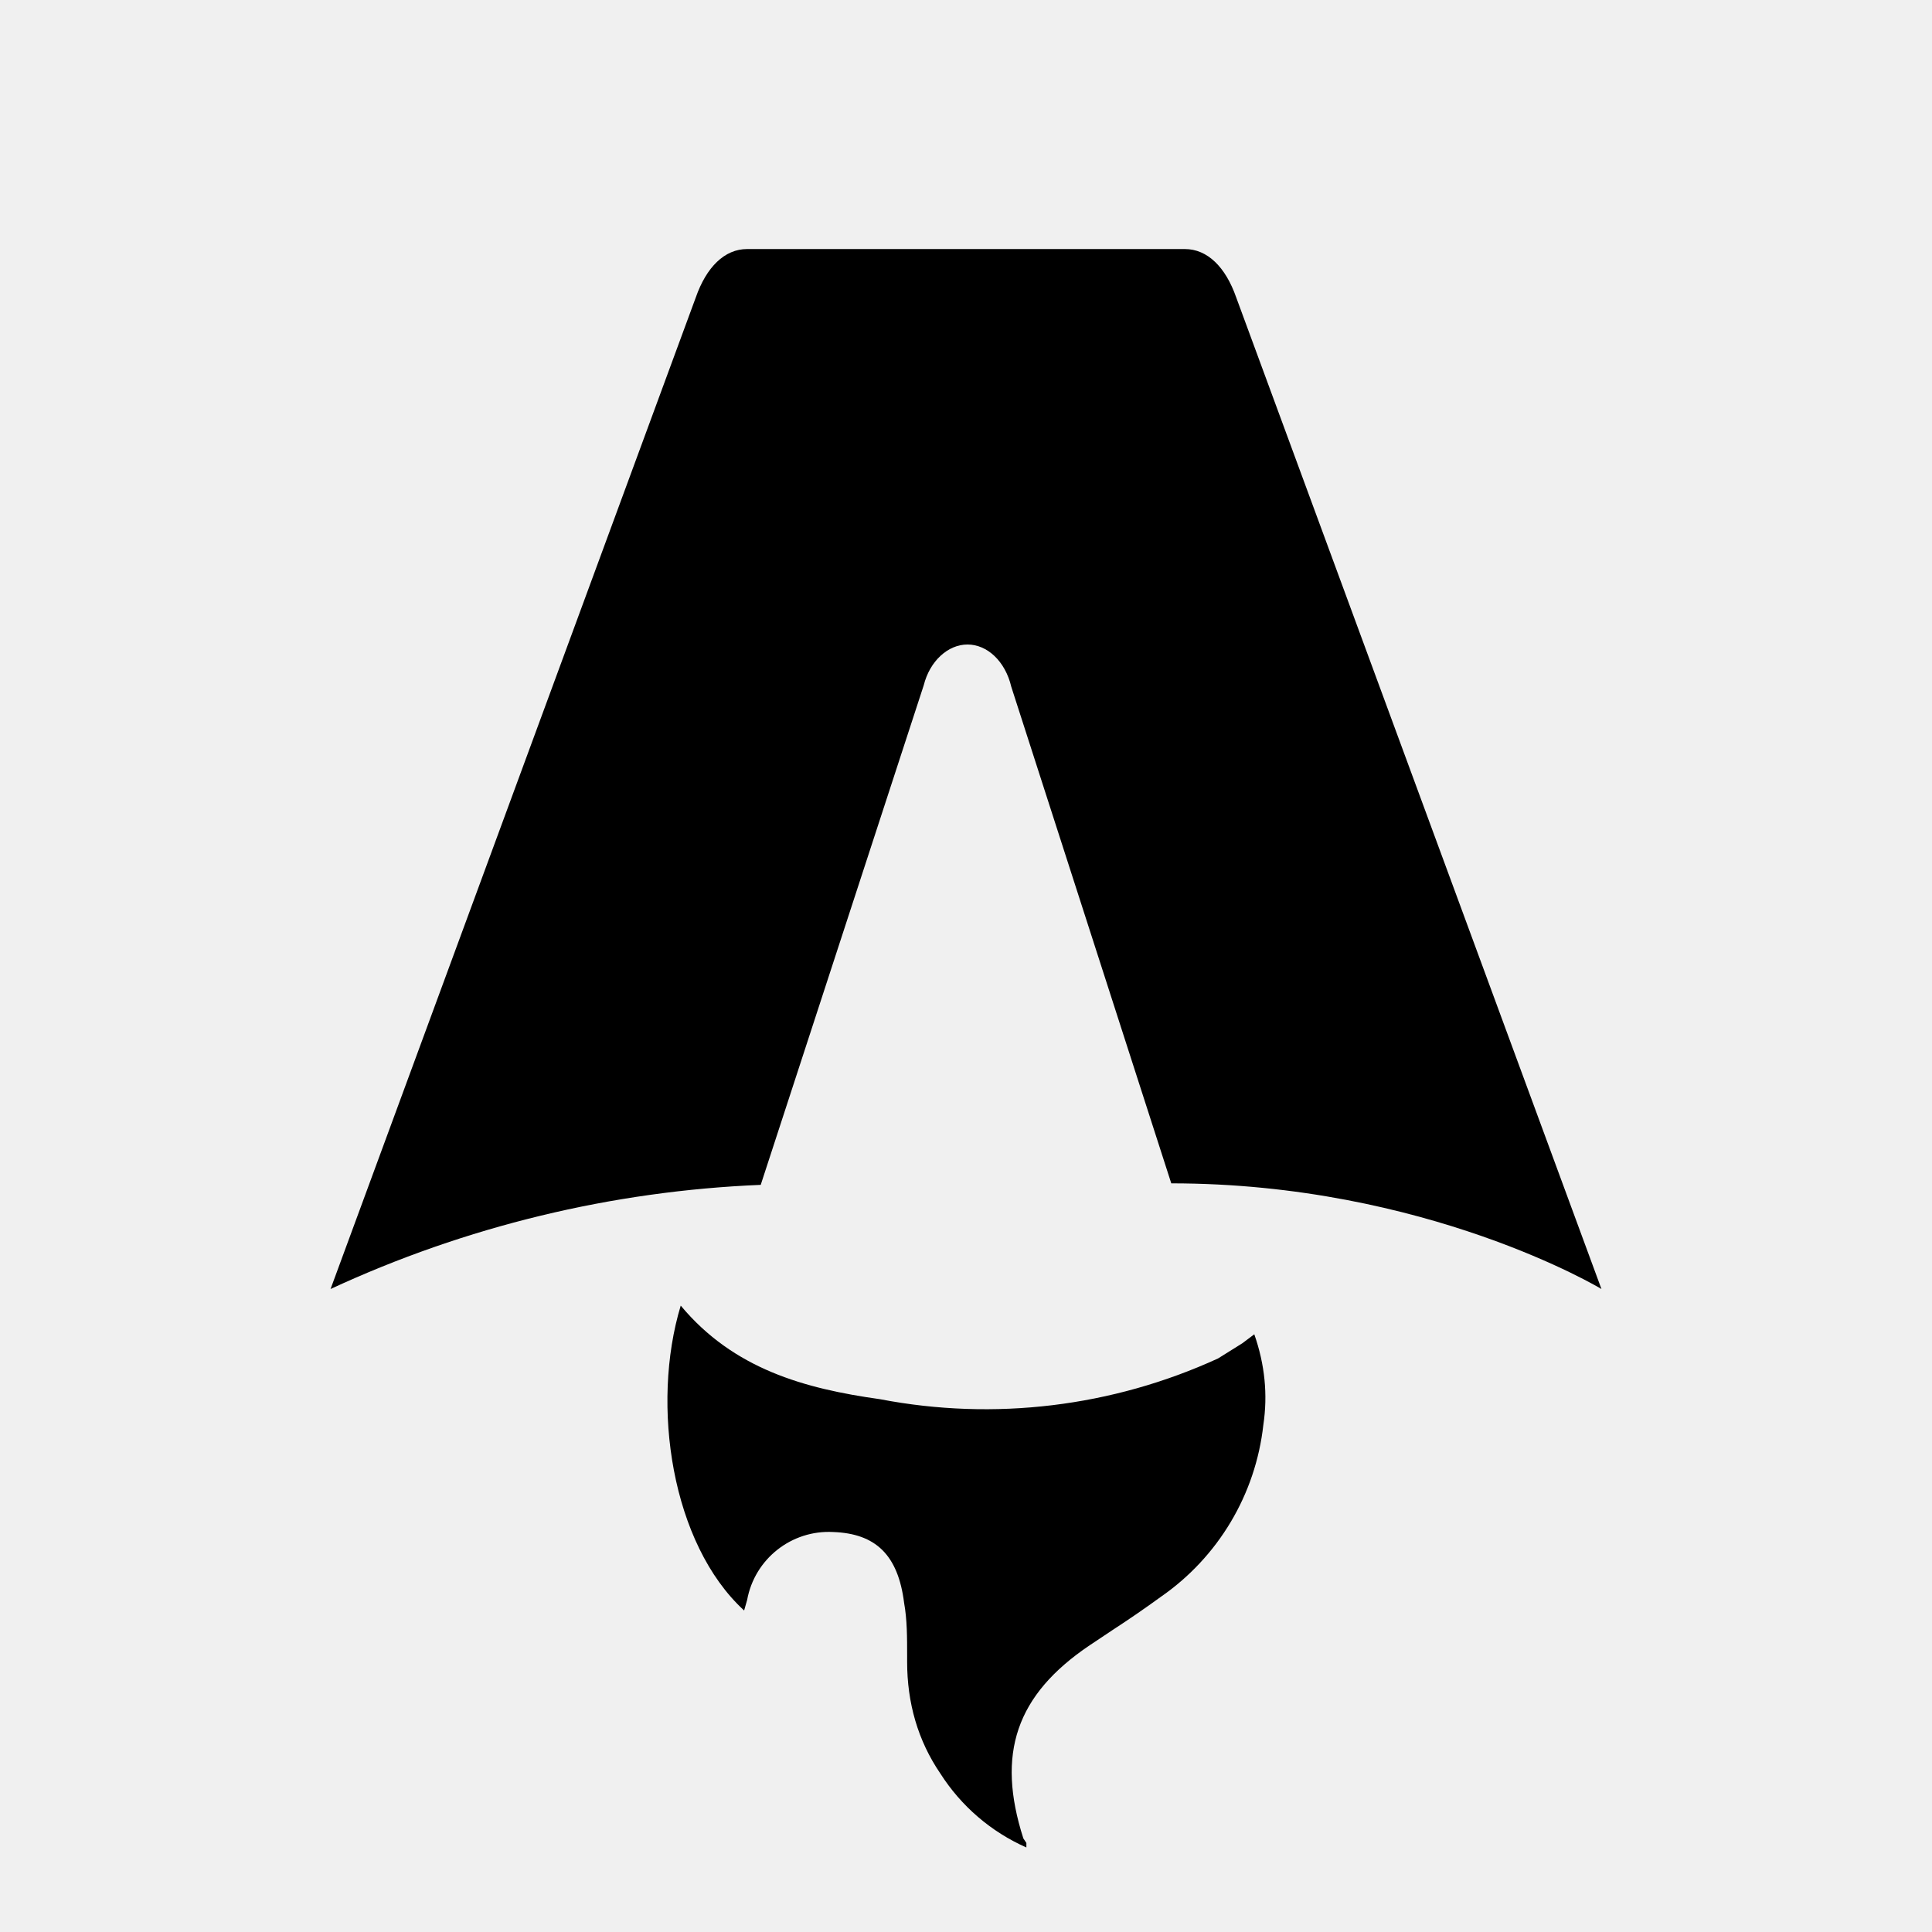
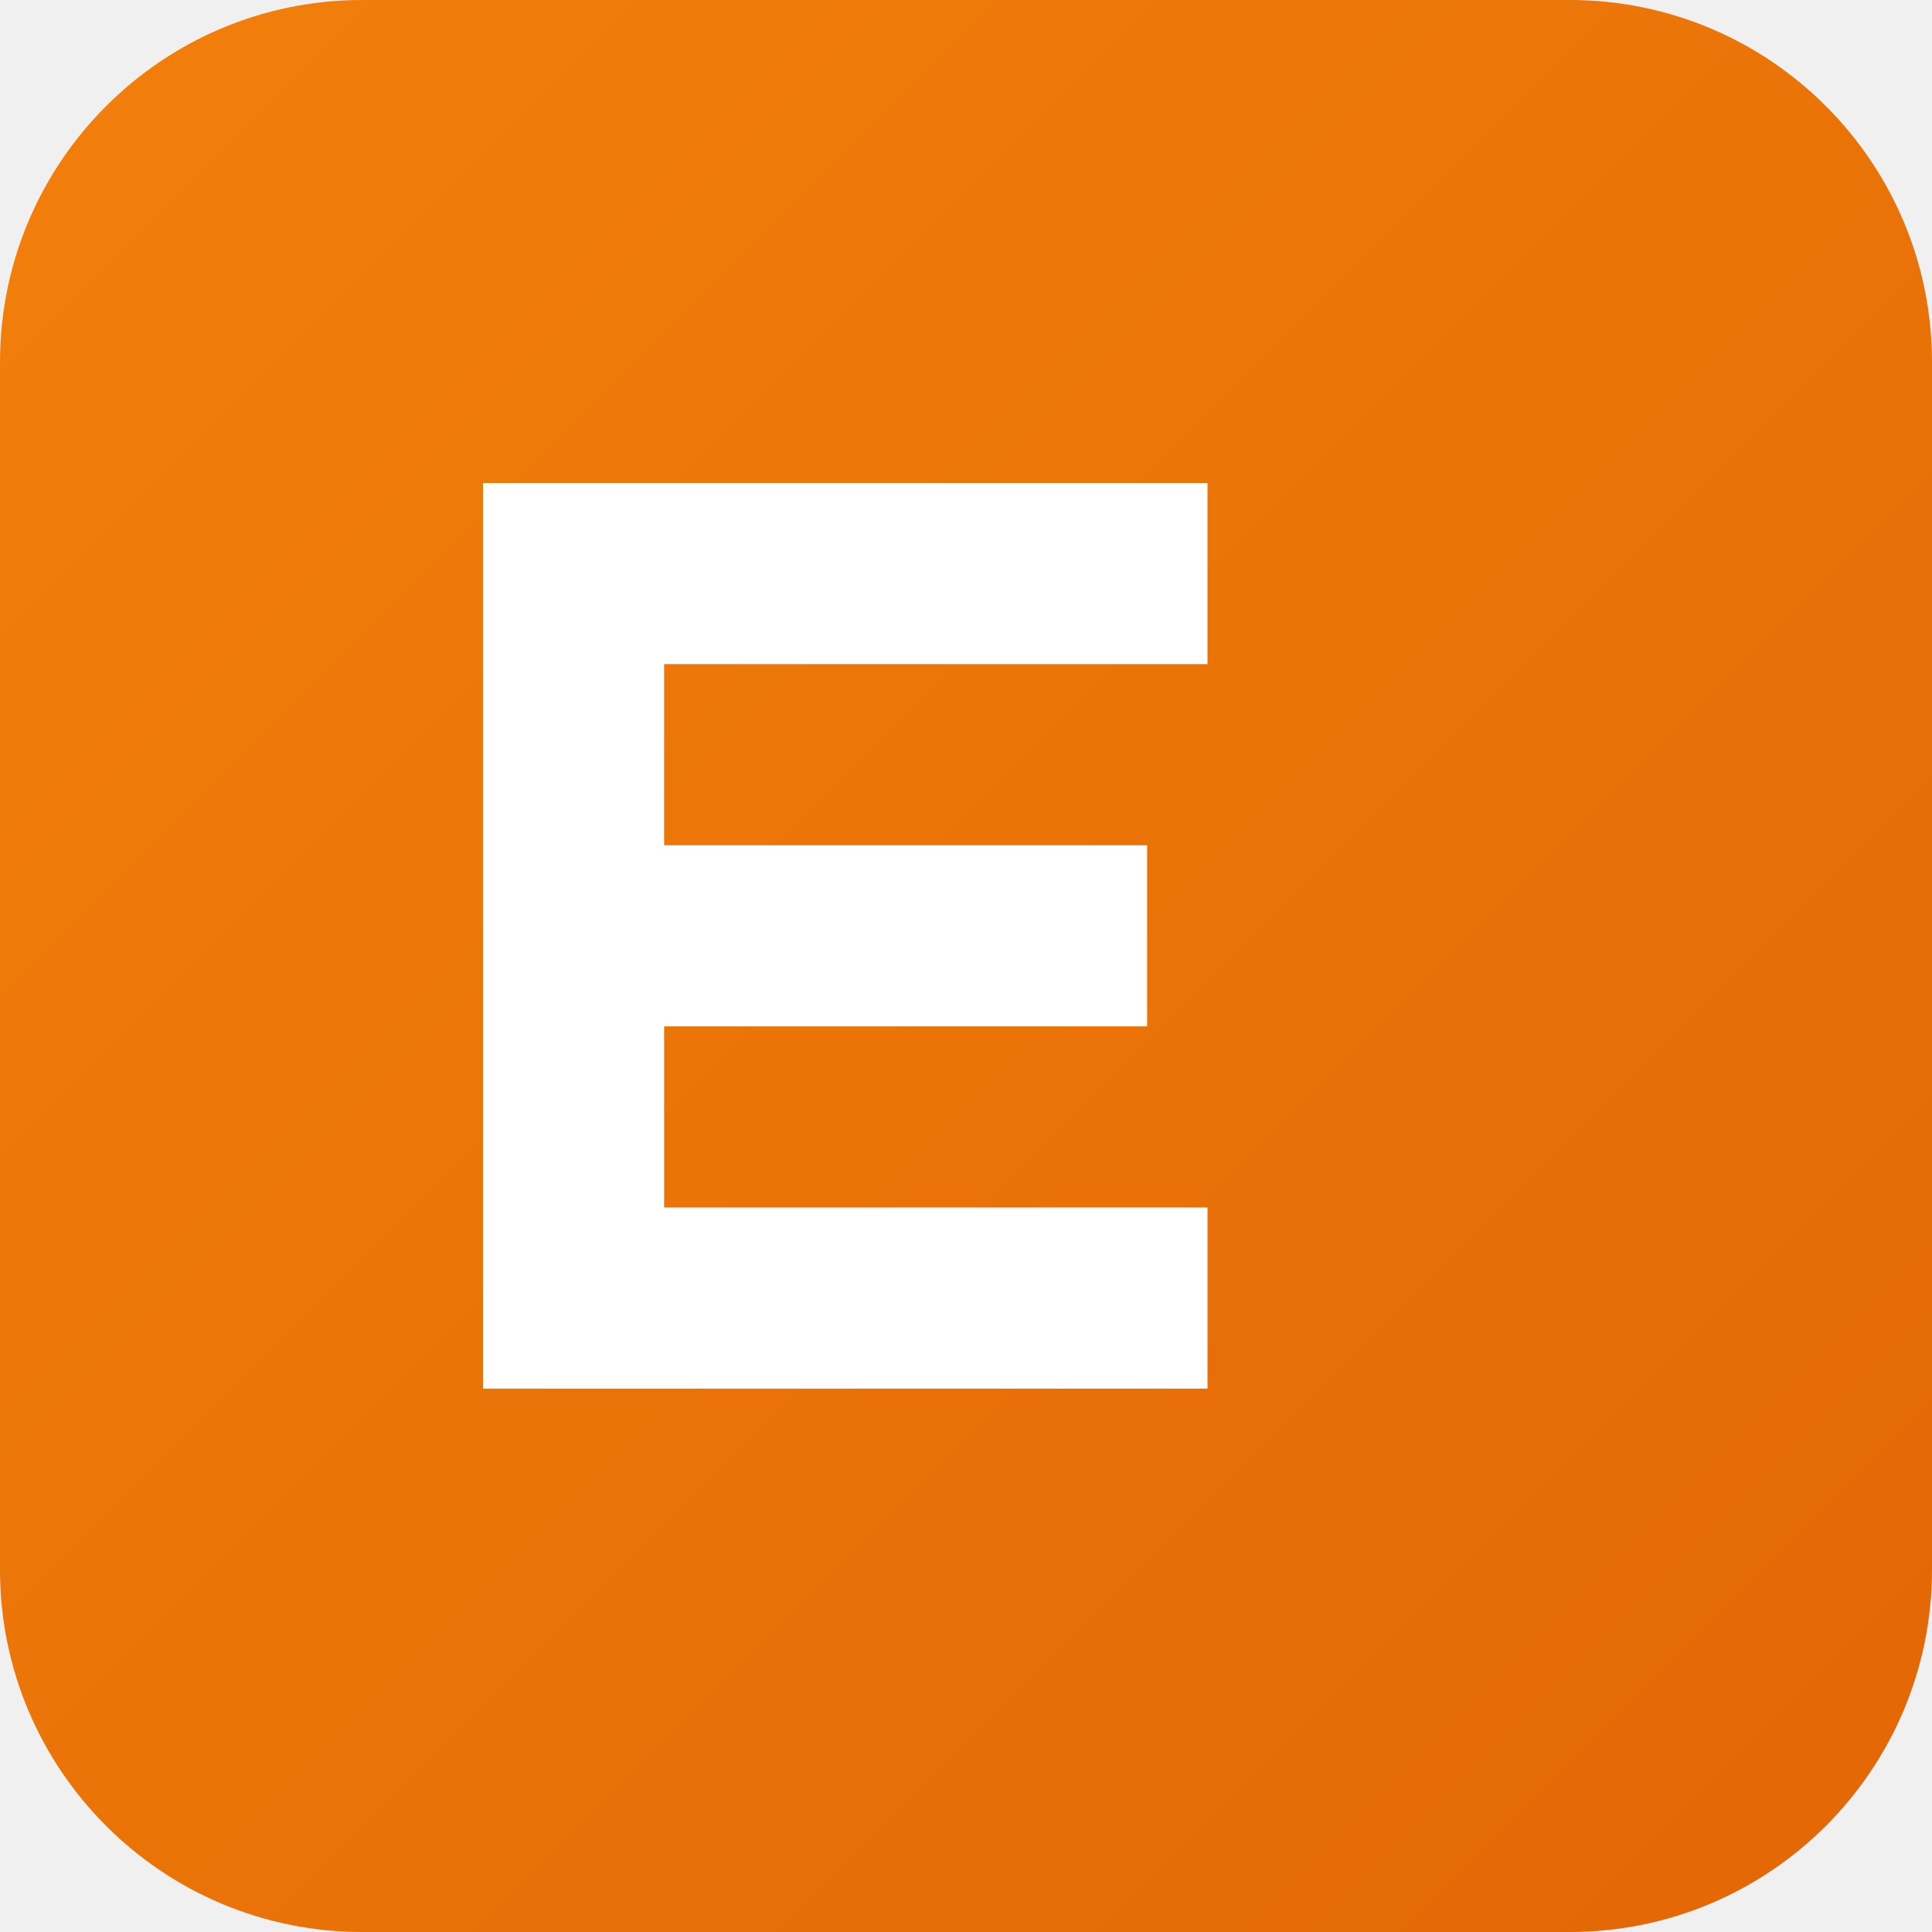
- <svg xmlns="http://www.w3.org/2000/svg" fill="none" viewBox="0 0 128 128">
-   <path d="M50.4 78.5a75.1 75.1 0 0 0-28.5 6.9l24.2-65.7c.7-2 1.9-3.2 3.4-3.2h29c1.5 0 2.7 1.2 3.4 3.2l24.2 65.7s-11.6-7-28.5-7L67 45.5c-.4-1.7-1.6-2.8-2.9-2.8-1.3 0-2.5 1.1-2.9 2.7L50.4 78.5Zm-1.1 28.2Zm-4.2-20.2c-2 6.6-.6 15.8 4.2 20.2a17.5 17.5 0 0 1 .2-.7 5.5 5.5 0 0 1 5.7-4.5c2.8.1 4.3 1.5 4.7 4.7.2 1.1.2 2.3.2 3.5v.4c0 2.7.7 5.2 2.2 7.4a13 13 0 0 0 5.7 4.9v-.3l-.2-.3c-1.8-5.6-.5-9.5 4.4-12.8l1.5-1a73 73 0 0 0 3.2-2.2 16 16 0 0 0 6.8-11.4c.3-2 .1-4-.6-6l-.8.6-1.6 1a37 37 0 0 1-22.4 2.7c-5-.7-9.7-2-13.2-6.2Z" />
-   <style>
-         path { fill: #000; }
-         @media (prefers-color-scheme: dark) {
-             path { fill: #FFF; }
-         }
-     </style>
+ <svg xmlns="http://www.w3.org/2000/svg" viewBox="0 0 32 32" fill="none">
+   <rect width="32" height="32" rx="6" fill="url(#gradient)" />
+   <path d="M8 8h12v3H11v3h8v3H11v3h9v3H8V8z" fill="white" />
+   <defs>
+     <linearGradient id="gradient" x1="0%" y1="0%" x2="100%" y2="100%">
+       <stop offset="0%" style="stop-color:#f2800b;stop-opacity:1" />
+       <stop offset="100%" style="stop-color:#e36706;stop-opacity:1" />
+     </linearGradient>
+   </defs>
</svg>
